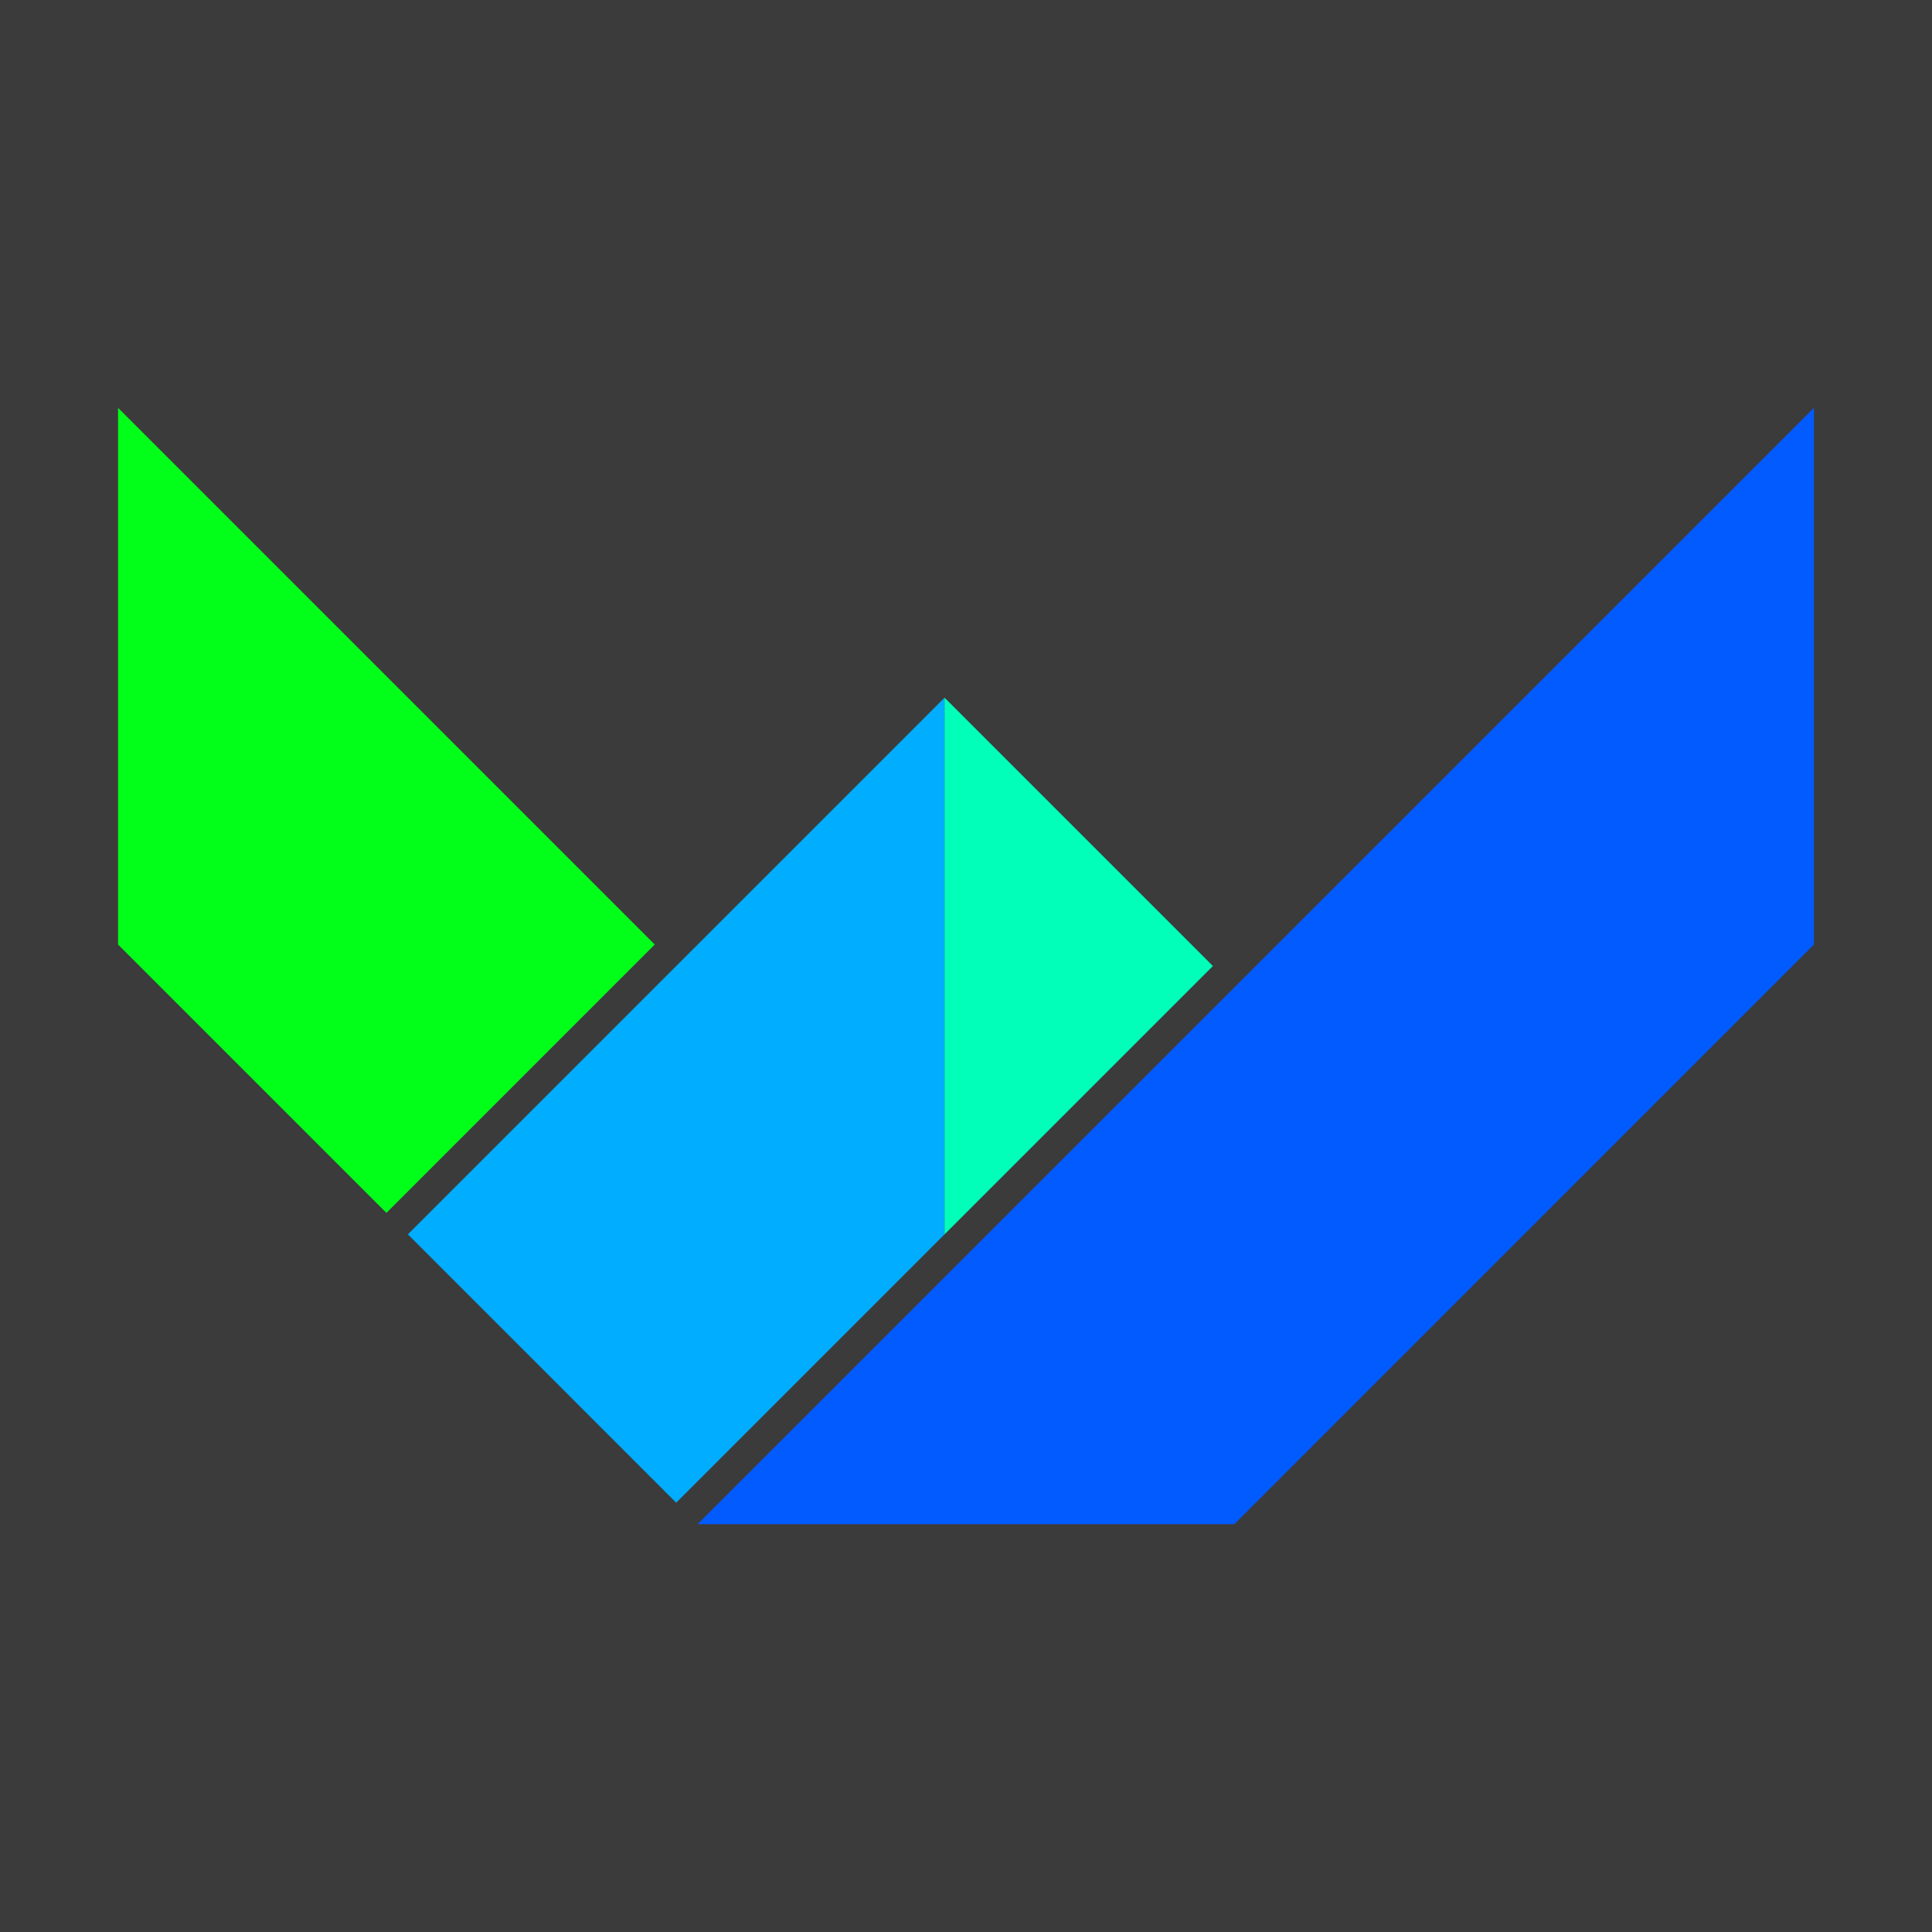
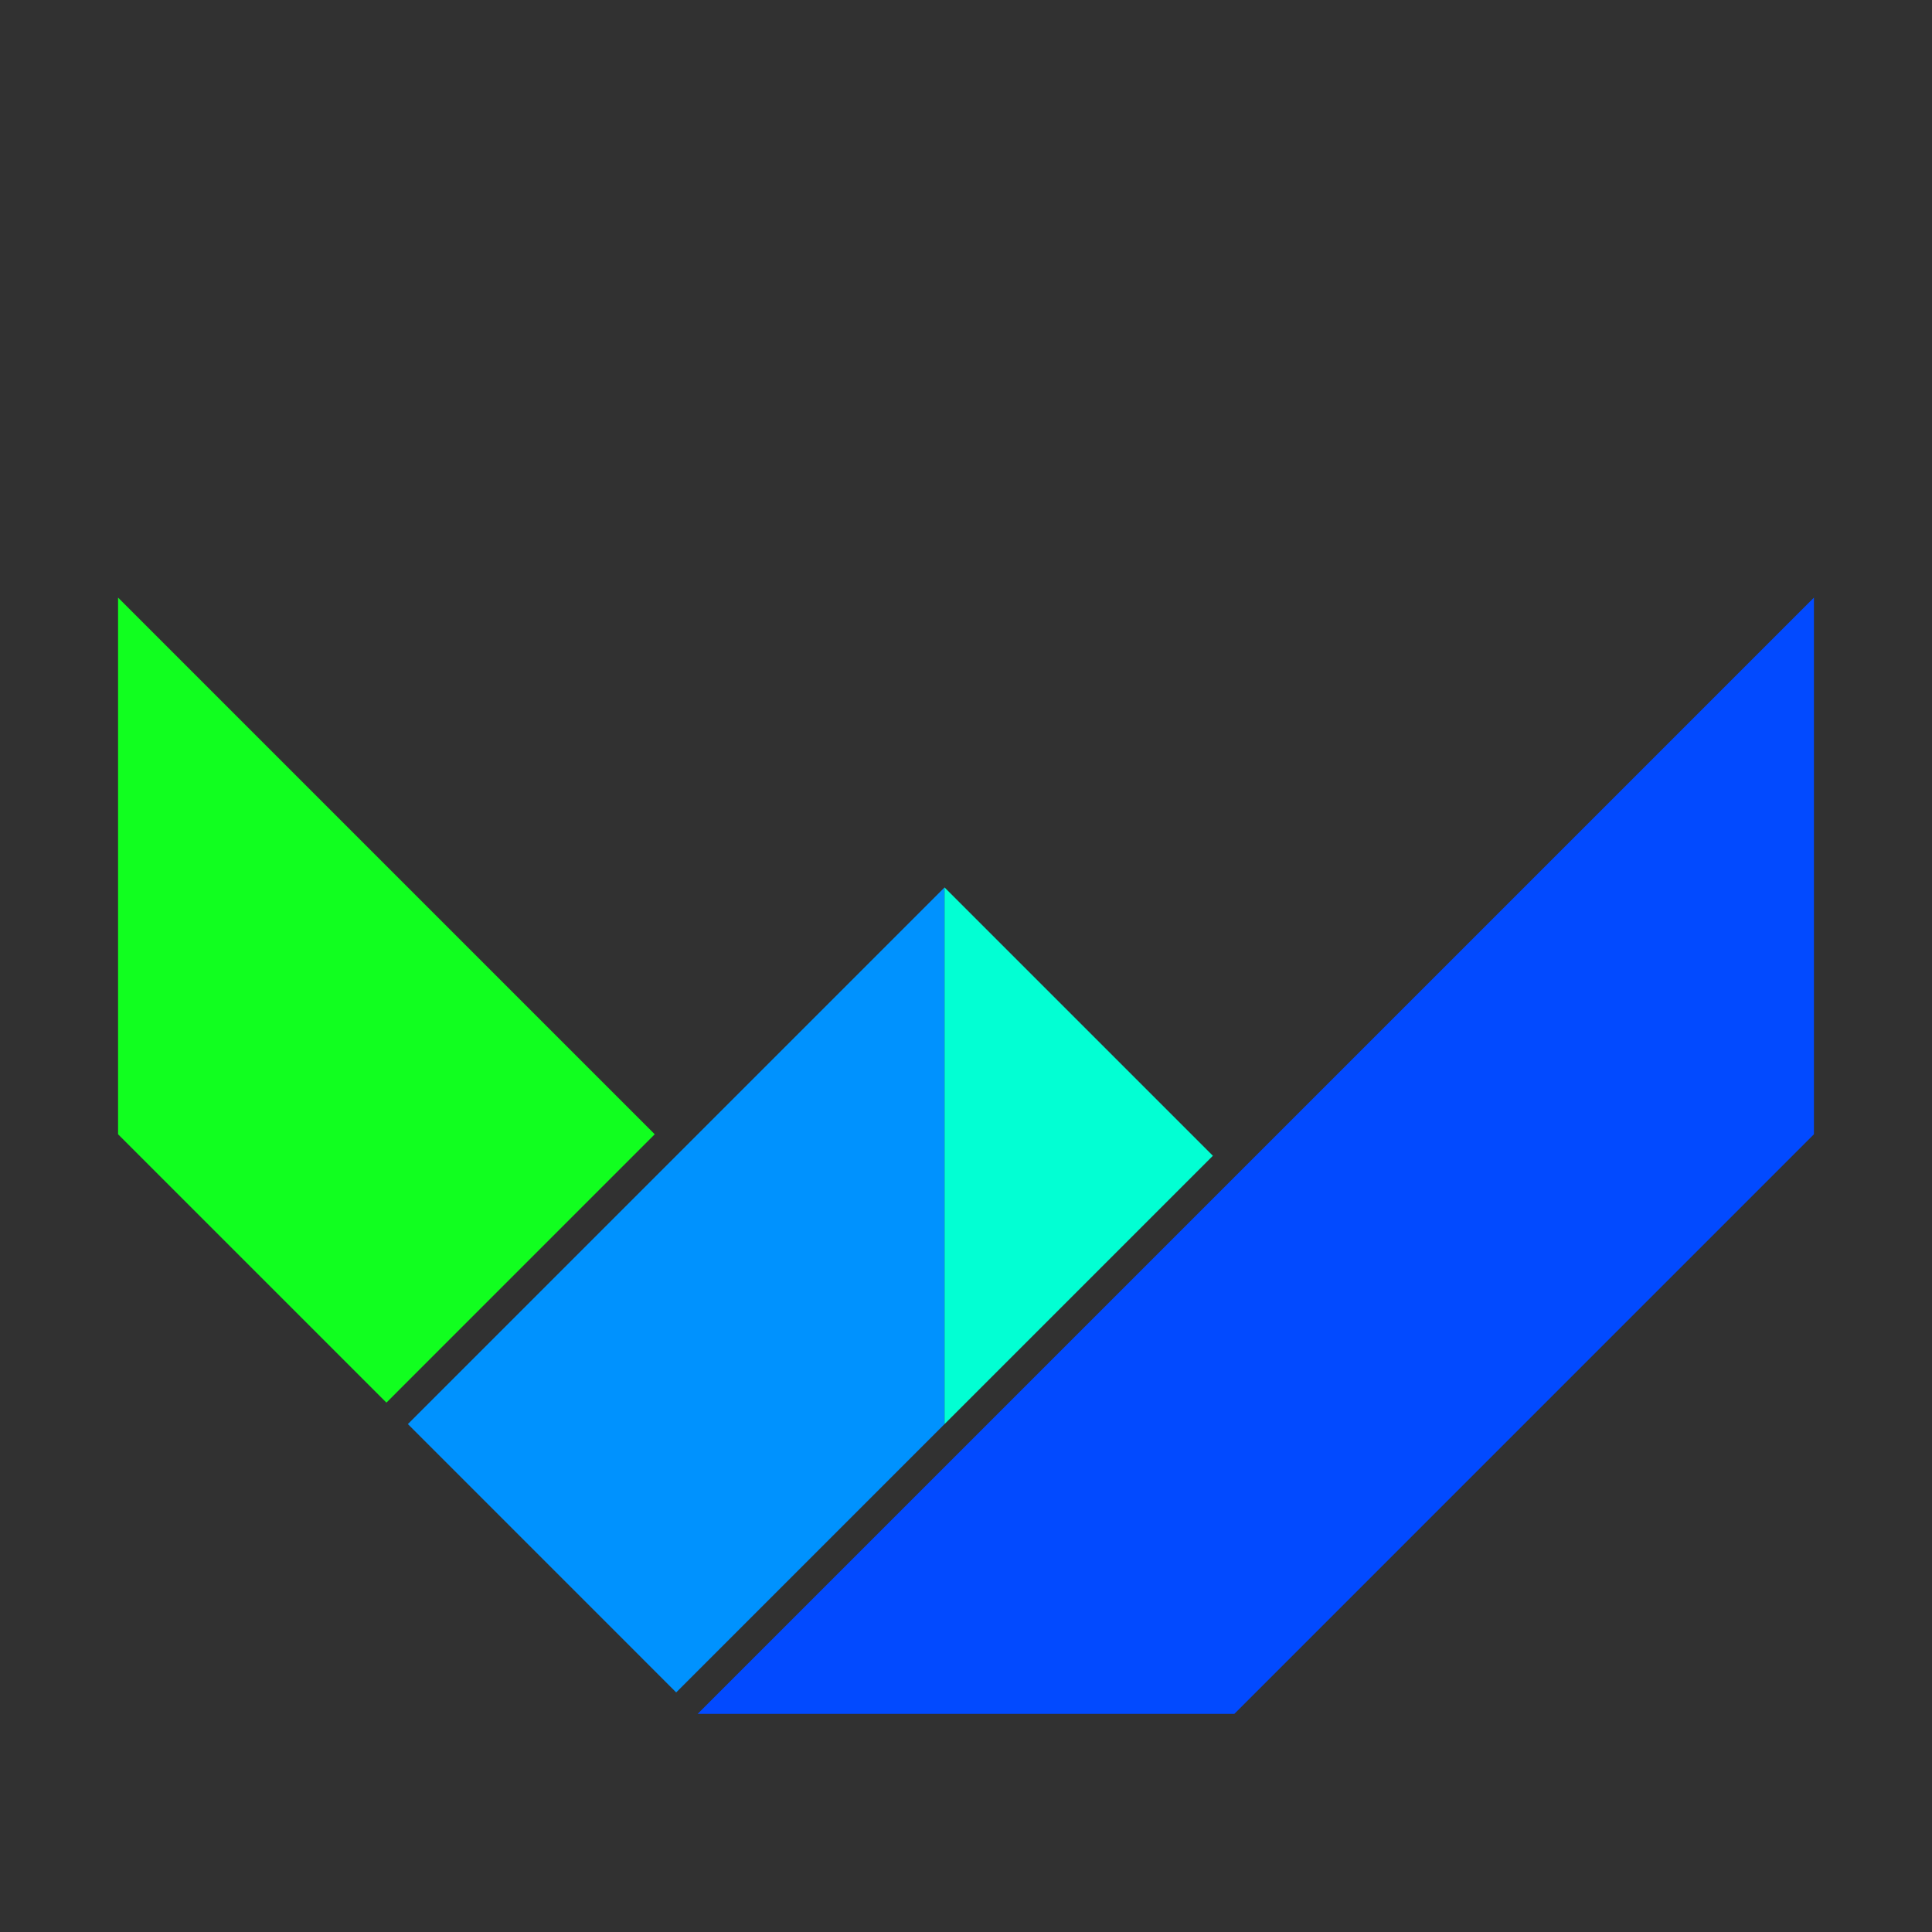
<svg xmlns="http://www.w3.org/2000/svg" width="180" height="180" viewBox="0 0 47.625 47.625" version="1.1" id="svg10454">
  <defs id="defs10451" />
  <g id="layer3">
-     <rect style="fill:#3b3b3b;fill-opacity:1;stroke:none;stroke-width:5;stroke-dasharray:5, 5" id="rect17642" width="47.625" height="47.625" x="0" y="0" />
+     <rect style="fill:#313131;fill-opacity:1;stroke:none;stroke-width:5;stroke-dasharray:5, 5" id="rect17642" width="47.625" height="47.625" x="0" y="0" />
  </g>
  <g id="layer1">
-     <g id="g17617" transform="translate(2.910417,10.05417)">
-       <path style="fill:#01ff1a;fill-opacity:1;stroke:none;stroke-width:0.265px;stroke-linecap:butt;stroke-linejoin:miter;stroke-opacity:1" d="M -9.9999997e-7,-5e-7 0,13.229 6.615,19.844 13.229,13.229 -9.9999997e-7,-5e-7" id="path10869" />
-       <path style="fill:#00adfe;fill-opacity:1;stroke:none;stroke-width:0.265px;stroke-linecap:butt;stroke-linejoin:miter;stroke-opacity:1" d="M 7.144,20.373 20.373,7.144 V 20.373 l -6.615,6.615 z" id="path10986" />
-       <path style="fill:#025bff;fill-opacity:1;stroke:none;stroke-width:0.265px;stroke-linecap:butt;stroke-linejoin:miter;stroke-opacity:1" d="M 27.517,27.517 41.804,13.229 41.804,-5.0000001e-7 14.287,27.517 Z" id="path10988" />
-       <path style="fill:#02ffb9;fill-opacity:1;stroke:none;stroke-width:0.265px;stroke-linecap:butt;stroke-linejoin:miter;stroke-opacity:1" d="m 20.373,7.144 6.615,6.615 -6.615,6.615 V 7.144" id="path13122" />
+     <g id="g17617" transform="translate(2.910417,14.73138)">
+       <path style="fill:#11ff1f;fill-opacity:1;stroke:none;stroke-width:0.265px;stroke-linecap:butt;stroke-linejoin:miter;stroke-opacity:1" d="M -9.9999997e-7,-5e-7 0,13.229 6.615,19.844 13.229,13.229 -9.9999997e-7,-5e-7" id="path10869" />
+       <path style="fill:#0092fe;fill-opacity:1;stroke:none;stroke-width:0.265px;stroke-linecap:butt;stroke-linejoin:miter;stroke-opacity:1" d="M 7.144,20.373 20.373,7.144 V 20.373 l -6.615,6.615 z" id="path10986" />
+       <path style="fill:#024aff;fill-opacity:1;stroke:none;stroke-width:0.265px;stroke-linecap:butt;stroke-linejoin:miter;stroke-opacity:1" d="M 27.517,27.517 41.804,13.229 41.804,-5.0000001e-7 14.287,27.517 Z" id="path10988" />
+       <path style="fill:#02ffd3;fill-opacity:1;stroke:none;stroke-width:0.265px;stroke-linecap:butt;stroke-linejoin:miter;stroke-opacity:1" d="m 20.373,7.144 6.615,6.615 -6.615,6.615 V 7.144" id="path13122" />
    </g>
  </g>
</svg>
